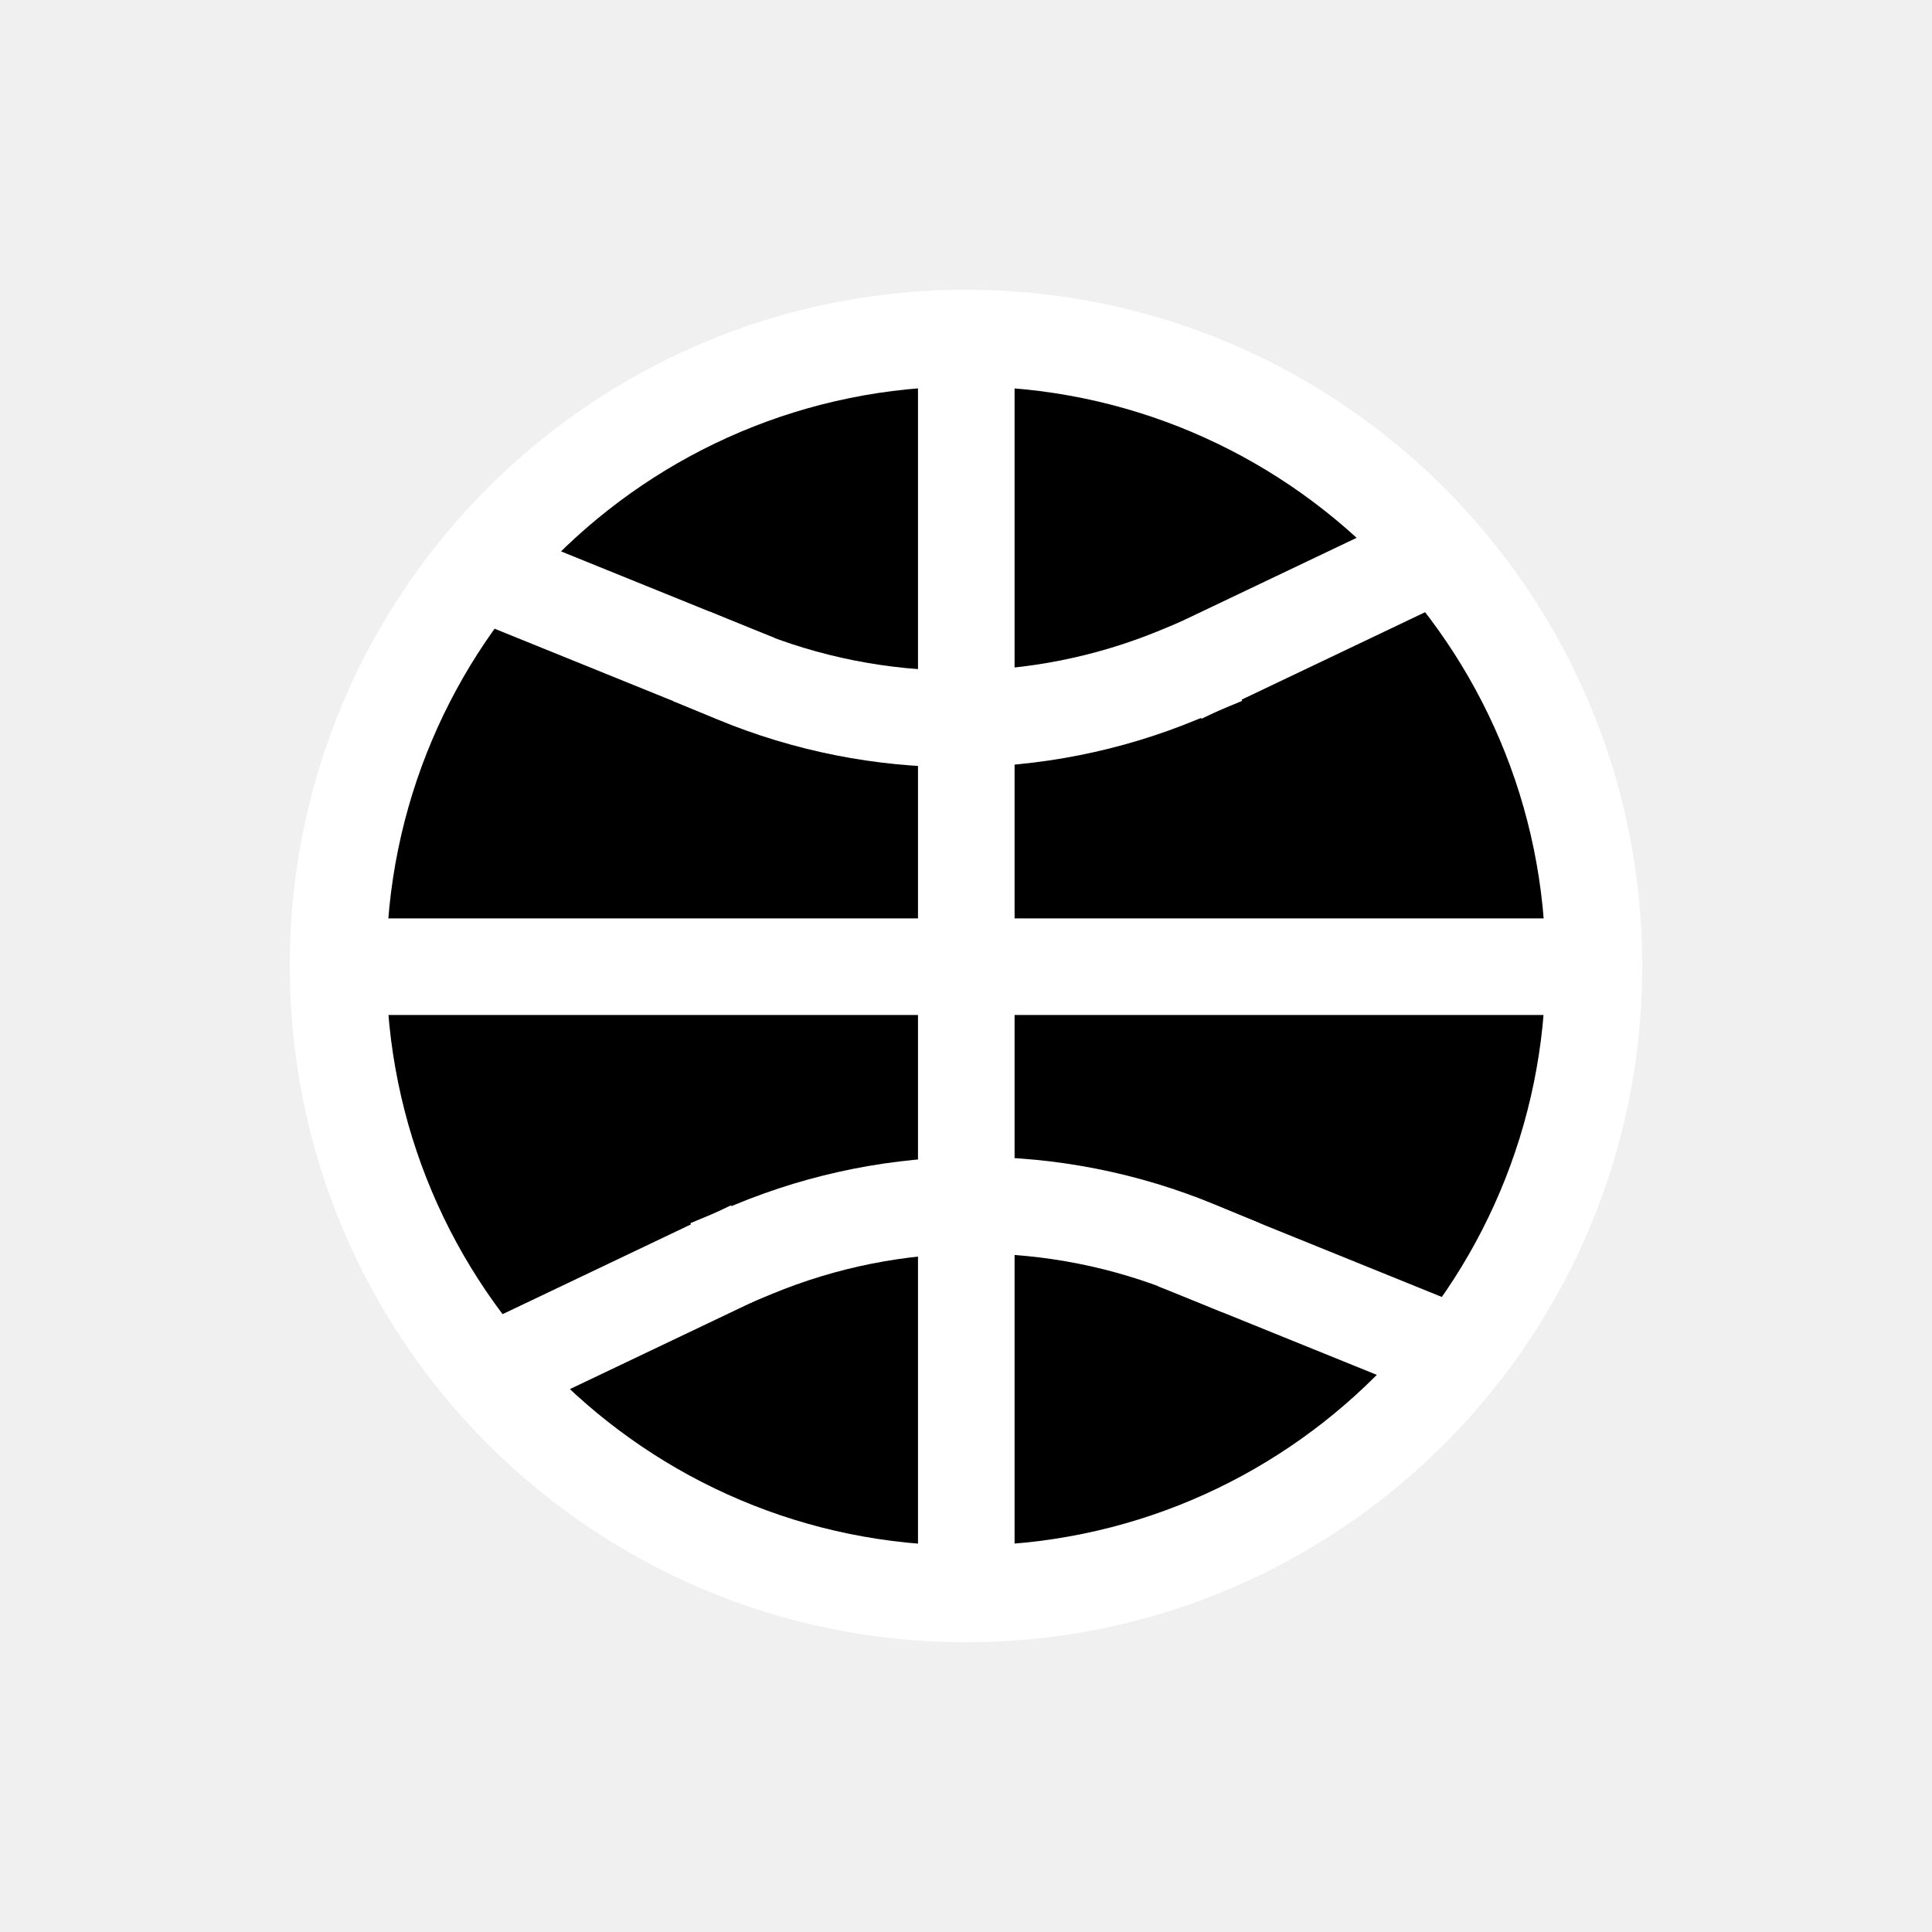
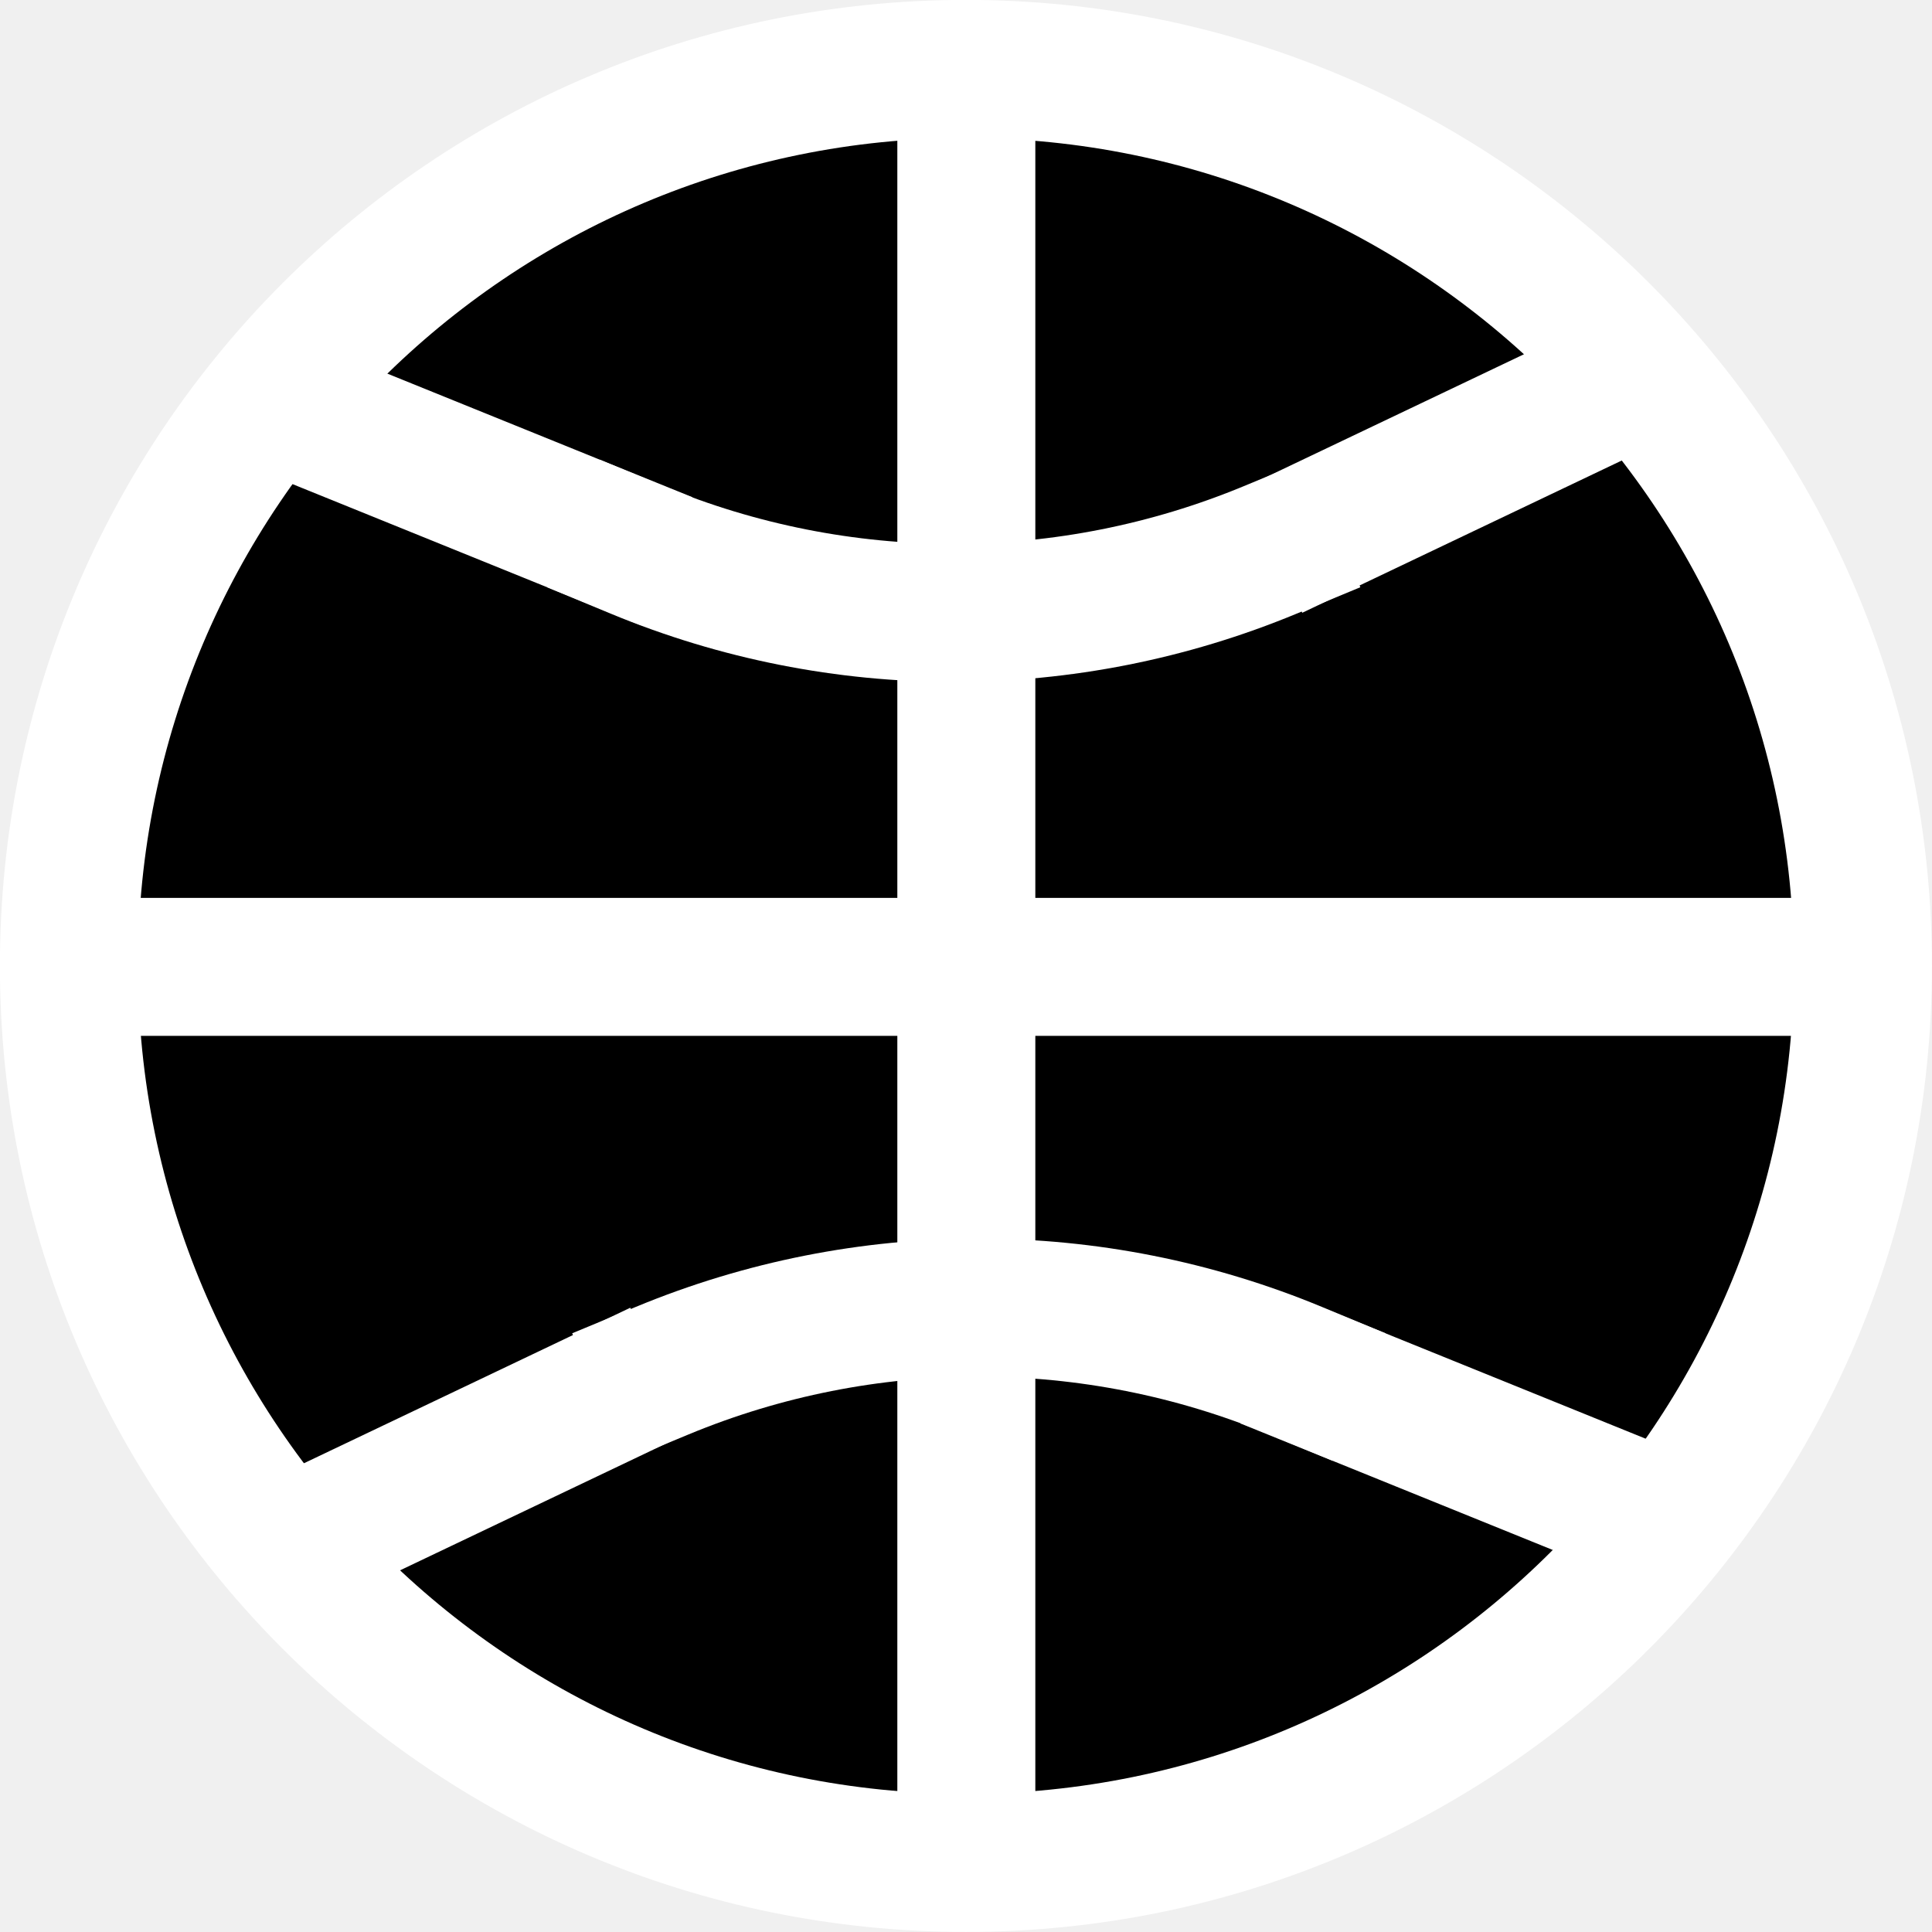
- <svg xmlns="http://www.w3.org/2000/svg" width="20" height="20">
-   <circle style="fill:#000;stroke:#fff;stroke-width:2.001;stroke-linecap:square;stroke-linejoin:round;stroke-dasharray:none;stroke-opacity:1;paint-order:stroke fill markers" cx="10" cy="10" r="6" />
-   <path style="fill:#000;stroke:#fff;stroke-width:1;stroke-linecap:square;stroke-linejoin:round;stroke-dasharray:none;paint-order:stroke fill markers" d="M4.414 10.007h11.178M10.003 4.414V15.614" />
-   <g style="stroke-width:1.167;stroke-dasharray:none">
-     <path style="fill:none;stroke:#fff;stroke-width:1.167;stroke-linecap:square;stroke-linejoin:round;stroke-dasharray:none;stroke-opacity:1;paint-order:stroke fill markers" d="m 6.467,-12.679 a 7,7 0 0 1 0,5.358" transform="matrix(0 .85714 -.85633 0 1.348 1.442)" />
-     <path style="fill:#fff;fill-opacity:1;stroke:#fff;stroke-width:1.167;stroke-linecap:square;stroke-linejoin:round;stroke-dasharray:none;paint-order:stroke fill markers" d="M13.226 6.221 15.341 5.214M4.856 5.464 7.028 6.343" transform="matrix(.85633 0 0 .85714 1.348 1.442)" />
-   </g>
-   <g style="stroke-width:1.167;stroke-dasharray:none">
-     <path style="fill:none;stroke:#fff;stroke-width:1.167;stroke-linecap:square;stroke-linejoin:round;stroke-dasharray:none;stroke-opacity:1;paint-order:stroke fill markers" d="m 6.467,-12.679 a 7,7 0 0 1 0,5.358" transform="matrix(0 -.85714 .85633 0 18.657 18.476)" />
-     <path style="fill:#fff;fill-opacity:1;stroke:#fff;stroke-width:1.167;stroke-linecap:square;stroke-linejoin:round;stroke-dasharray:none;paint-order:stroke fill markers" d="M13.226 6.221 15.341 5.214M4.856 5.464 7.028 6.343" transform="matrix(-.85633 0 0 -.85714 18.657 18.476)" />
+ <svg xmlns="http://www.w3.org/2000/svg" width="14" height="14">
+   <g transform="translate(-3 -3) scale(.99994)">
+     <circle style="fill:#000;stroke:#fff;stroke-width:2.001;stroke-linecap:square;stroke-linejoin:round;stroke-dasharray:none;stroke-opacity:1;paint-order:stroke fill markers" cx="10" cy="10" r="6" />
+     <path style="fill:#000;stroke:#fff;stroke-width:1;stroke-linecap:square;stroke-linejoin:round;stroke-dasharray:none;paint-order:stroke fill markers" d="m 4.414,10.007 h 11.178 M 10.003,4.414 V 15.614" />
+     <g style="stroke-width:1.167;stroke-dasharray:none">
+       <path style="fill:none;stroke:#fff;stroke-width:1.167;stroke-linecap:square;stroke-linejoin:round;stroke-dasharray:none;stroke-opacity:1;paint-order:stroke fill markers" d="m 6.467,-12.679 a 7,7 0 0 1 0,5.358" transform="matrix(0 .85714 -.85633 0 1.348 1.442)" />
+       <path style="fill:#fff;fill-opacity:1;stroke:#fff;stroke-width:1.167;stroke-linecap:square;stroke-linejoin:round;stroke-dasharray:none;paint-order:stroke fill markers" d="M 13.226,6.221 15.341,5.214 M 4.856,5.464 7.028,6.343" transform="matrix(.85633 0 0 .85714 1.348 1.442)" />
+     </g>
+     <g style="stroke-width:1.167;stroke-dasharray:none">
+       <path style="fill:none;stroke:#fff;stroke-width:1.167;stroke-linecap:square;stroke-linejoin:round;stroke-dasharray:none;stroke-opacity:1;paint-order:stroke fill markers" d="m 6.467,-12.679 a 7,7 0 0 1 0,5.358" transform="matrix(0 -.85714 .85633 0 18.657 18.476)" />
+       <path style="fill:#fff;fill-opacity:1;stroke:#fff;stroke-width:1.167;stroke-linecap:square;stroke-linejoin:round;stroke-dasharray:none;paint-order:stroke fill markers" d="M 13.226,6.221 15.341,5.214 M 4.856,5.464 7.028,6.343" transform="matrix(-.85633 0 0 -.85714 18.657 18.476)" />
+     </g>
  </g>
</svg>
